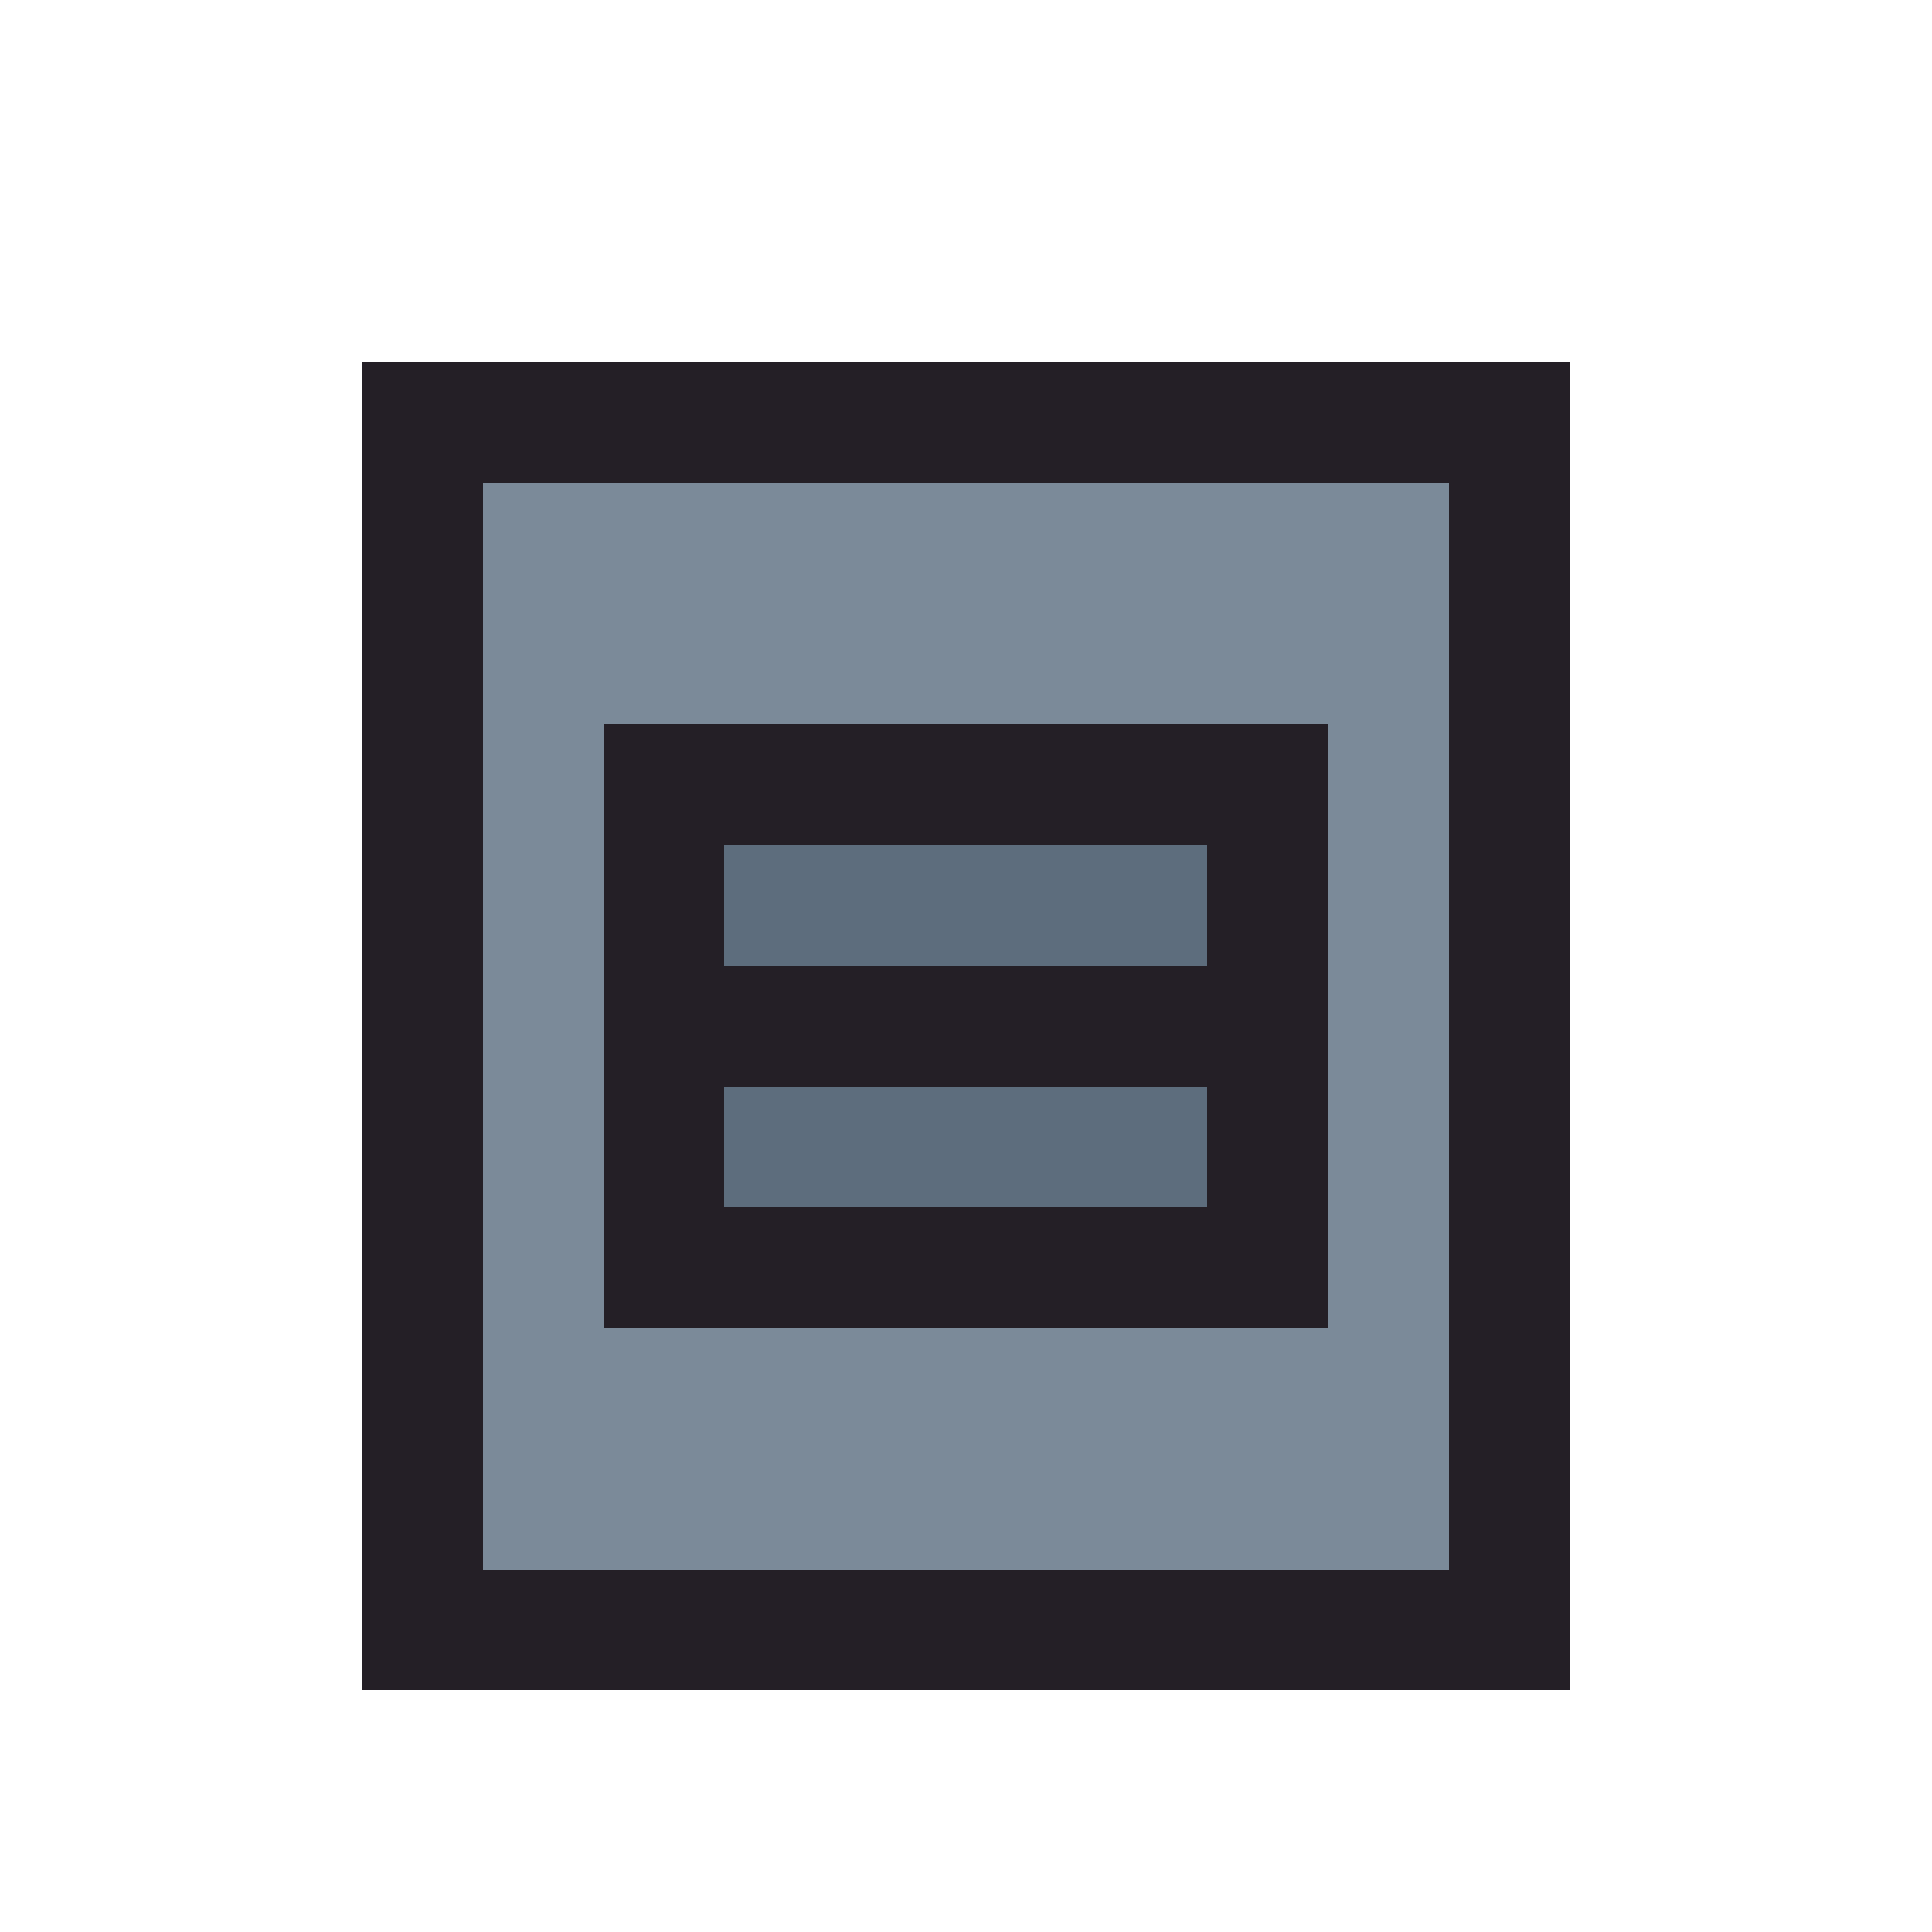
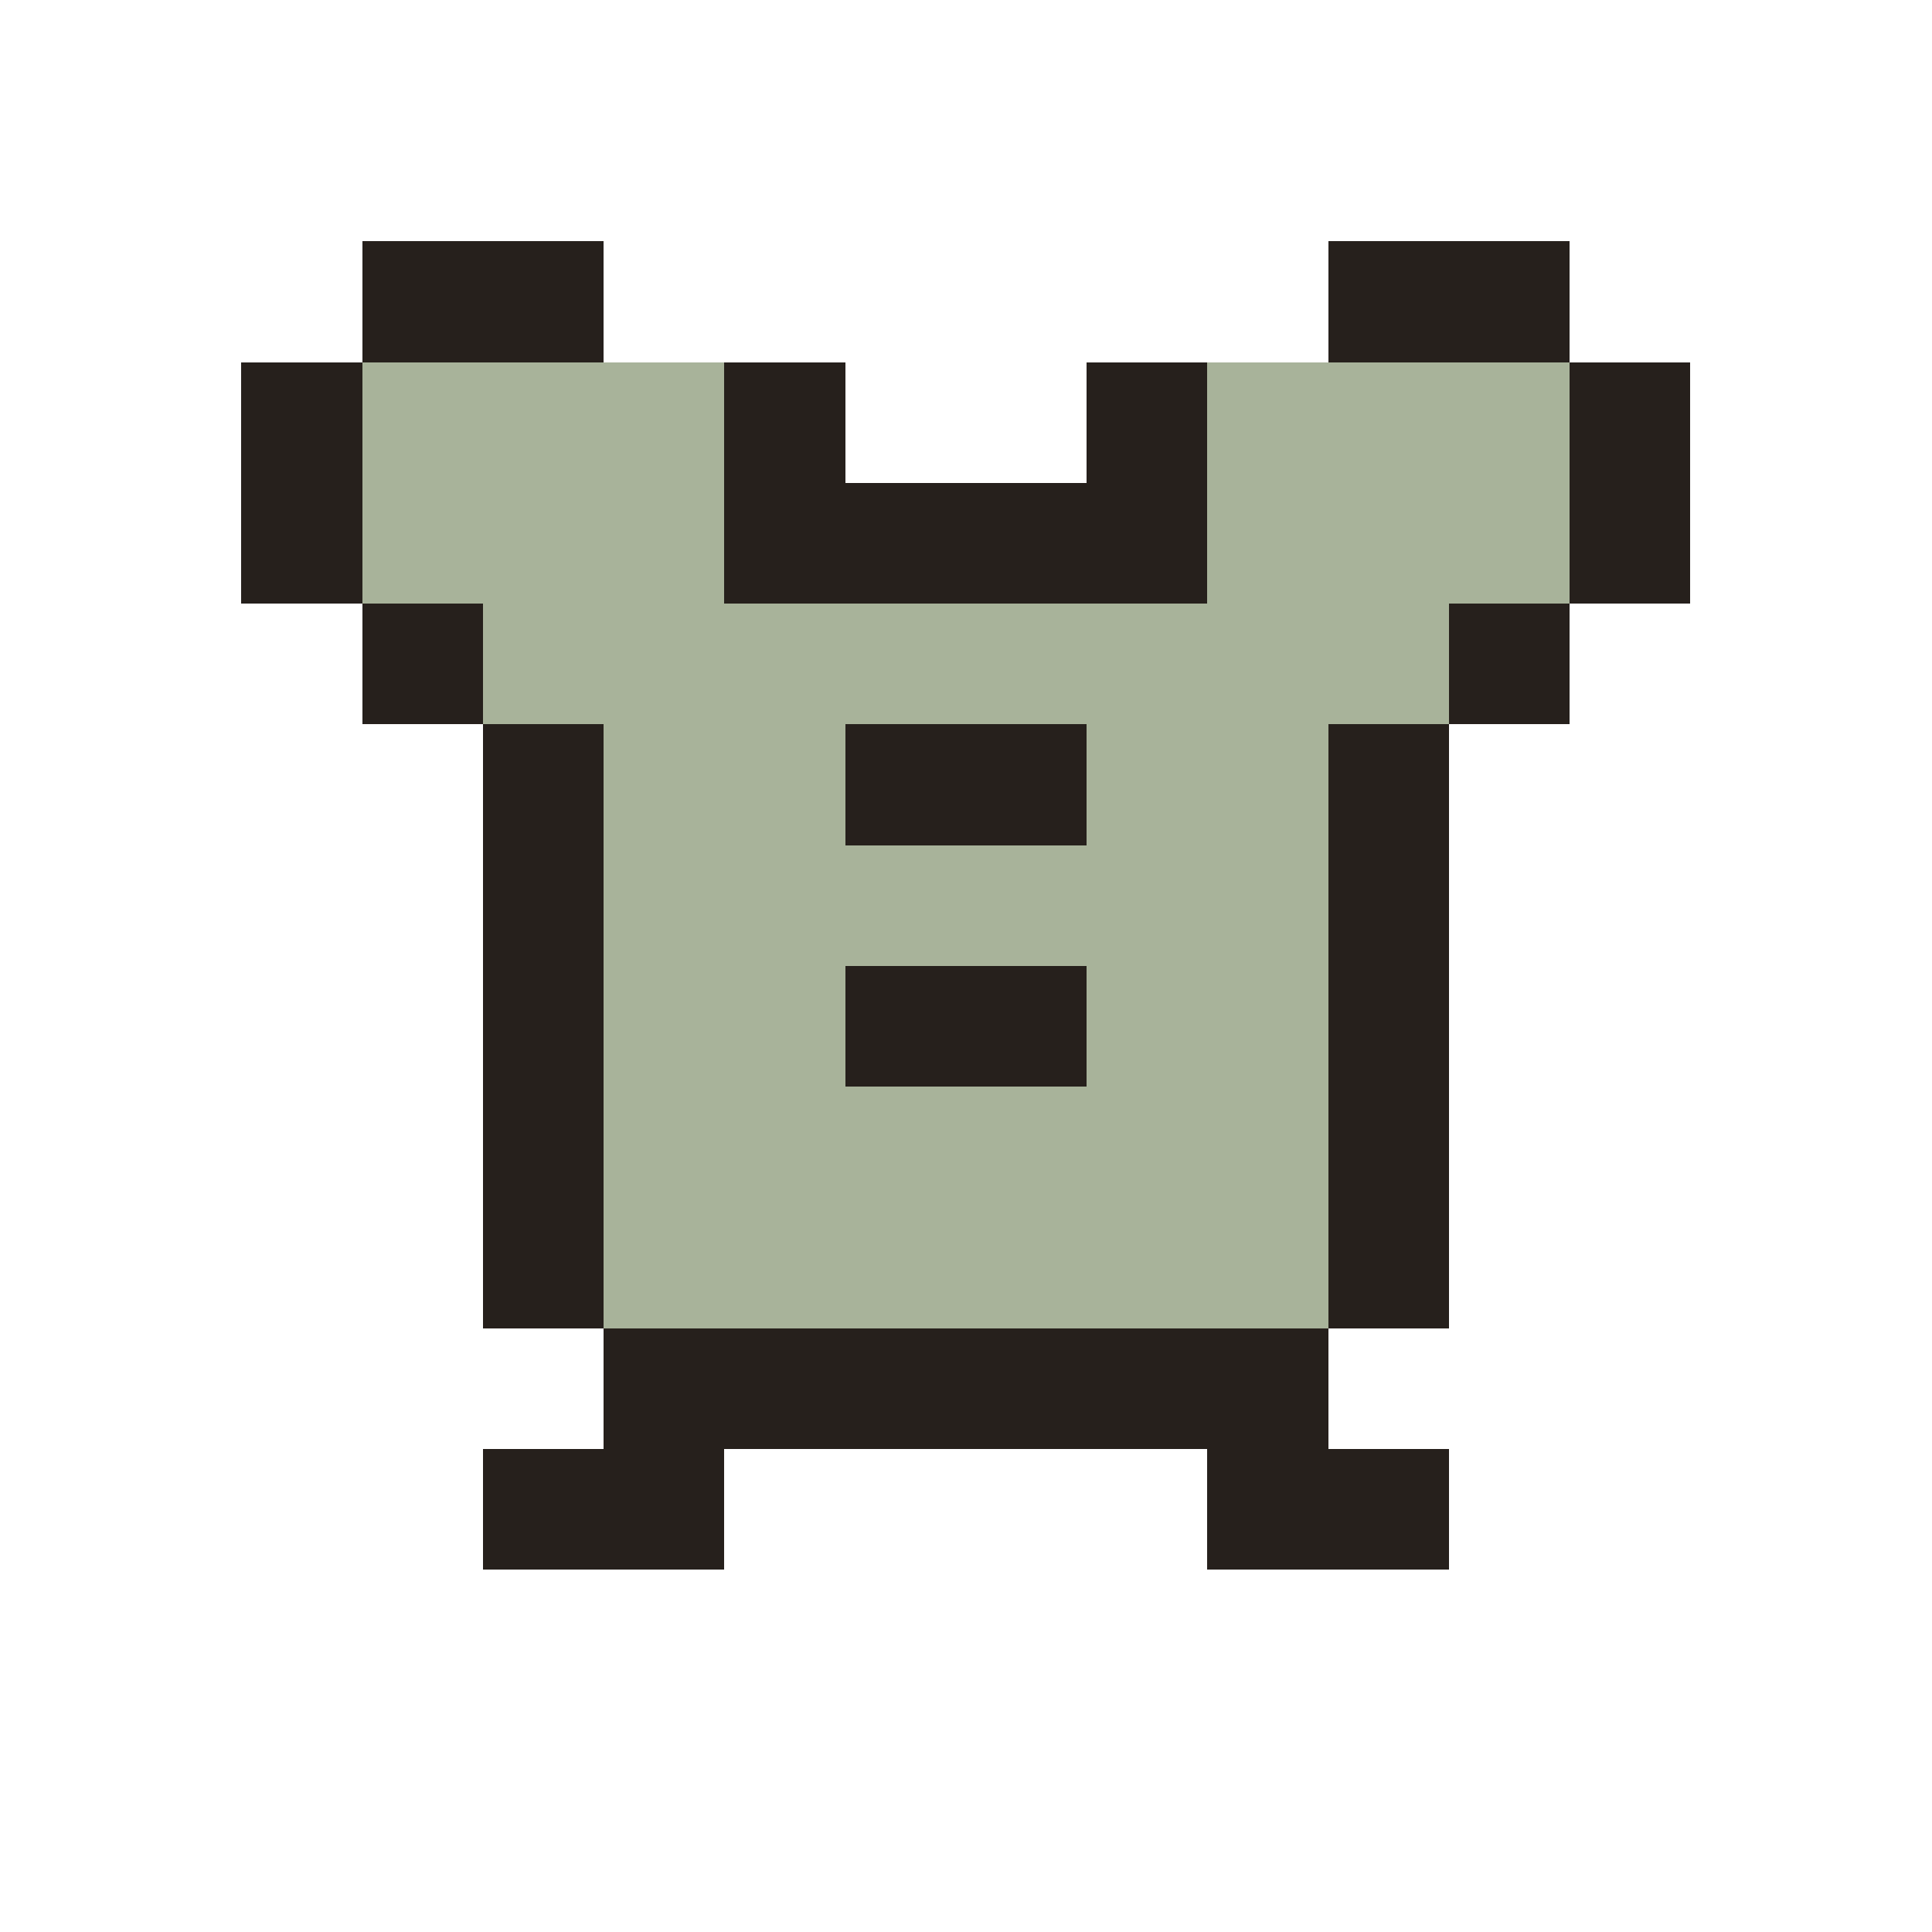
<svg xmlns="http://www.w3.org/2000/svg" width="16" height="16" viewBox="0 0 16 16" shape-rendering="crispEdges">
-   <rect x="3" y="3" width="1" height="1" fill="#241f26" />
-   <rect x="4" y="3" width="1" height="1" fill="#241f26" />
-   <rect x="5" y="3" width="1" height="1" fill="#241f26" />
-   <rect x="6" y="3" width="1" height="1" fill="#241f26" />
-   <rect x="7" y="3" width="1" height="1" fill="#241f26" />
-   <rect x="8" y="3" width="1" height="1" fill="#241f26" />
-   <rect x="9" y="3" width="1" height="1" fill="#241f26" />
-   <rect x="10" y="3" width="1" height="1" fill="#241f26" />
-   <rect x="11" y="3" width="1" height="1" fill="#241f26" />
-   <rect x="12" y="3" width="1" height="1" fill="#241f26" />
-   <rect x="3" y="4" width="1" height="1" fill="#241f26" />
-   <rect x="4" y="4" width="1" height="1" fill="#7b8a99" />
-   <rect x="5" y="4" width="1" height="1" fill="#7b8a99" />
-   <rect x="6" y="4" width="1" height="1" fill="#7b8a99" />
-   <rect x="7" y="4" width="1" height="1" fill="#7b8a99" />
-   <rect x="8" y="4" width="1" height="1" fill="#7b8a99" />
-   <rect x="9" y="4" width="1" height="1" fill="#7b8a99" />
-   <rect x="10" y="4" width="1" height="1" fill="#7b8a99" />
-   <rect x="11" y="4" width="1" height="1" fill="#7b8a99" />
-   <rect x="12" y="4" width="1" height="1" fill="#241f26" />
-   <rect x="3" y="5" width="1" height="1" fill="#241f26" />
-   <rect x="4" y="5" width="1" height="1" fill="#7b8a99" />
-   <rect x="5" y="5" width="1" height="1" fill="#7b8a99" />
-   <rect x="6" y="5" width="1" height="1" fill="#7b8a99" />
-   <rect x="7" y="5" width="1" height="1" fill="#7b8a99" />
-   <rect x="8" y="5" width="1" height="1" fill="#7b8a99" />
-   <rect x="9" y="5" width="1" height="1" fill="#7b8a99" />
-   <rect x="10" y="5" width="1" height="1" fill="#7b8a99" />
-   <rect x="11" y="5" width="1" height="1" fill="#7b8a99" />
-   <rect x="12" y="5" width="1" height="1" fill="#241f26" />
-   <rect x="3" y="6" width="1" height="1" fill="#241f26" />
-   <rect x="4" y="6" width="1" height="1" fill="#7b8a99" />
-   <rect x="5" y="6" width="1" height="1" fill="#241f26" />
-   <rect x="6" y="6" width="1" height="1" fill="#241f26" />
-   <rect x="7" y="6" width="1" height="1" fill="#241f26" />
-   <rect x="8" y="6" width="1" height="1" fill="#241f26" />
-   <rect x="9" y="6" width="1" height="1" fill="#241f26" />
-   <rect x="10" y="6" width="1" height="1" fill="#241f26" />
-   <rect x="11" y="6" width="1" height="1" fill="#7b8a99" />
-   <rect x="12" y="6" width="1" height="1" fill="#241f26" />
-   <rect x="3" y="7" width="1" height="1" fill="#241f26" />
-   <rect x="4" y="7" width="1" height="1" fill="#7b8a99" />
-   <rect x="5" y="7" width="1" height="1" fill="#241f26" />
-   <rect x="6" y="7" width="1" height="1" fill="#5d6d7d" />
-   <rect x="7" y="7" width="1" height="1" fill="#5d6d7d" />
-   <rect x="8" y="7" width="1" height="1" fill="#5d6d7d" />
-   <rect x="9" y="7" width="1" height="1" fill="#5d6d7d" />
-   <rect x="10" y="7" width="1" height="1" fill="#241f26" />
-   <rect x="11" y="7" width="1" height="1" fill="#7b8a99" />
-   <rect x="12" y="7" width="1" height="1" fill="#241f26" />
-   <rect x="3" y="8" width="1" height="1" fill="#241f26" />
-   <rect x="4" y="8" width="1" height="1" fill="#7b8a99" />
-   <rect x="5" y="8" width="1" height="1" fill="#241f26" />
-   <rect x="6" y="8" width="1" height="1" fill="#241f26" />
-   <rect x="7" y="8" width="1" height="1" fill="#241f26" />
-   <rect x="8" y="8" width="1" height="1" fill="#241f26" />
-   <rect x="9" y="8" width="1" height="1" fill="#241f26" />
-   <rect x="10" y="8" width="1" height="1" fill="#241f26" />
-   <rect x="11" y="8" width="1" height="1" fill="#7b8a99" />
-   <rect x="12" y="8" width="1" height="1" fill="#241f26" />
-   <rect x="3" y="9" width="1" height="1" fill="#241f26" />
-   <rect x="4" y="9" width="1" height="1" fill="#7b8a99" />
-   <rect x="5" y="9" width="1" height="1" fill="#241f26" />
-   <rect x="6" y="9" width="1" height="1" fill="#5d6d7d" />
-   <rect x="7" y="9" width="1" height="1" fill="#5d6d7d" />
-   <rect x="8" y="9" width="1" height="1" fill="#5d6d7d" />
-   <rect x="9" y="9" width="1" height="1" fill="#5d6d7d" />
-   <rect x="10" y="9" width="1" height="1" fill="#241f26" />
-   <rect x="11" y="9" width="1" height="1" fill="#7b8a99" />
-   <rect x="12" y="9" width="1" height="1" fill="#241f26" />
-   <rect x="3" y="10" width="1" height="1" fill="#241f26" />
-   <rect x="4" y="10" width="1" height="1" fill="#7b8a99" />
-   <rect x="5" y="10" width="1" height="1" fill="#241f26" />
-   <rect x="6" y="10" width="1" height="1" fill="#241f26" />
-   <rect x="7" y="10" width="1" height="1" fill="#241f26" />
-   <rect x="8" y="10" width="1" height="1" fill="#241f26" />
-   <rect x="9" y="10" width="1" height="1" fill="#241f26" />
-   <rect x="10" y="10" width="1" height="1" fill="#241f26" />
-   <rect x="11" y="10" width="1" height="1" fill="#7b8a99" />
-   <rect x="12" y="10" width="1" height="1" fill="#241f26" />
-   <rect x="3" y="11" width="1" height="1" fill="#241f26" />
-   <rect x="4" y="11" width="1" height="1" fill="#7b8a99" />
-   <rect x="5" y="11" width="1" height="1" fill="#7b8a99" />
-   <rect x="6" y="11" width="1" height="1" fill="#7b8a99" />
-   <rect x="7" y="11" width="1" height="1" fill="#7b8a99" />
-   <rect x="8" y="11" width="1" height="1" fill="#7b8a99" />
-   <rect x="9" y="11" width="1" height="1" fill="#7b8a99" />
-   <rect x="10" y="11" width="1" height="1" fill="#7b8a99" />
-   <rect x="11" y="11" width="1" height="1" fill="#7b8a99" />
-   <rect x="12" y="11" width="1" height="1" fill="#241f26" />
-   <rect x="3" y="12" width="1" height="1" fill="#241f26" />
-   <rect x="4" y="12" width="1" height="1" fill="#7b8a99" />
-   <rect x="5" y="12" width="1" height="1" fill="#7b8a99" />
-   <rect x="6" y="12" width="1" height="1" fill="#7b8a99" />
-   <rect x="7" y="12" width="1" height="1" fill="#7b8a99" />
-   <rect x="8" y="12" width="1" height="1" fill="#7b8a99" />
-   <rect x="9" y="12" width="1" height="1" fill="#7b8a99" />
-   <rect x="10" y="12" width="1" height="1" fill="#7b8a99" />
-   <rect x="11" y="12" width="1" height="1" fill="#7b8a99" />
-   <rect x="12" y="12" width="1" height="1" fill="#241f26" />
-   <rect x="3" y="13" width="1" height="1" fill="#241f26" />
-   <rect x="4" y="13" width="1" height="1" fill="#241f26" />
-   <rect x="5" y="13" width="1" height="1" fill="#241f26" />
-   <rect x="6" y="13" width="1" height="1" fill="#241f26" />
-   <rect x="7" y="13" width="1" height="1" fill="#241f26" />
-   <rect x="8" y="13" width="1" height="1" fill="#241f26" />
-   <rect x="9" y="13" width="1" height="1" fill="#241f26" />
-   <rect x="10" y="13" width="1" height="1" fill="#241f26" />
-   <rect x="11" y="13" width="1" height="1" fill="#241f26" />
-   <rect x="12" y="13" width="1" height="1" fill="#241f26" />
+   <rect x="3" y="2" width="2" height="1" fill="#26201c" />
+   <rect x="11" y="2" width="2" height="1" fill="#26201c" />
+   <rect x="2" y="3" width="1" height="1" fill="#26201c" />
+   <rect x="3" y="3" width="3" height="1" fill="#a8b39a" />
+   <rect x="6" y="3" width="1" height="1" fill="#26201c" />
+   <rect x="9" y="3" width="1" height="1" fill="#26201c" />
+   <rect x="10" y="3" width="3" height="1" fill="#a8b39a" />
+   <rect x="13" y="3" width="1" height="1" fill="#26201c" />
+   <rect x="2" y="4" width="1" height="1" fill="#26201c" />
+   <rect x="3" y="4" width="3" height="1" fill="#a8b39a" />
+   <rect x="6" y="4" width="4" height="1" fill="#26201c" />
+   <rect x="10" y="4" width="3" height="1" fill="#a8b39a" />
+   <rect x="13" y="4" width="1" height="1" fill="#26201c" />
+   <rect x="3" y="5" width="1" height="1" fill="#26201c" />
+   <rect x="4" y="5" width="8" height="1" fill="#a8b39a" />
+   <rect x="12" y="5" width="1" height="1" fill="#26201c" />
+   <rect x="4" y="6" width="1" height="1" fill="#26201c" />
+   <rect x="5" y="6" width="2" height="1" fill="#a8b39a" />
+   <rect x="7" y="6" width="2" height="1" fill="#26201c" />
+   <rect x="9" y="6" width="2" height="1" fill="#a8b39a" />
+   <rect x="11" y="6" width="1" height="1" fill="#26201c" />
+   <rect x="4" y="7" width="1" height="1" fill="#26201c" />
+   <rect x="5" y="7" width="6" height="1" fill="#a8b39a" />
+   <rect x="11" y="7" width="1" height="1" fill="#26201c" />
+   <rect x="4" y="8" width="1" height="1" fill="#26201c" />
+   <rect x="5" y="8" width="2" height="1" fill="#a8b39a" />
+   <rect x="7" y="8" width="2" height="1" fill="#26201c" />
+   <rect x="9" y="8" width="2" height="1" fill="#a8b39a" />
+   <rect x="11" y="8" width="1" height="1" fill="#26201c" />
+   <rect x="4" y="9" width="1" height="1" fill="#26201c" />
+   <rect x="5" y="9" width="6" height="1" fill="#a8b39a" />
+   <rect x="11" y="9" width="1" height="1" fill="#26201c" />
+   <rect x="4" y="10" width="1" height="1" fill="#26201c" />
+   <rect x="5" y="10" width="6" height="1" fill="#a8b39a" />
+   <rect x="11" y="10" width="1" height="1" fill="#26201c" />
+   <rect x="5" y="11" width="6" height="1" fill="#26201c" />
+   <rect x="4" y="12" width="2" height="1" fill="#26201c" />
+   <rect x="10" y="12" width="2" height="1" fill="#26201c" />
</svg>
